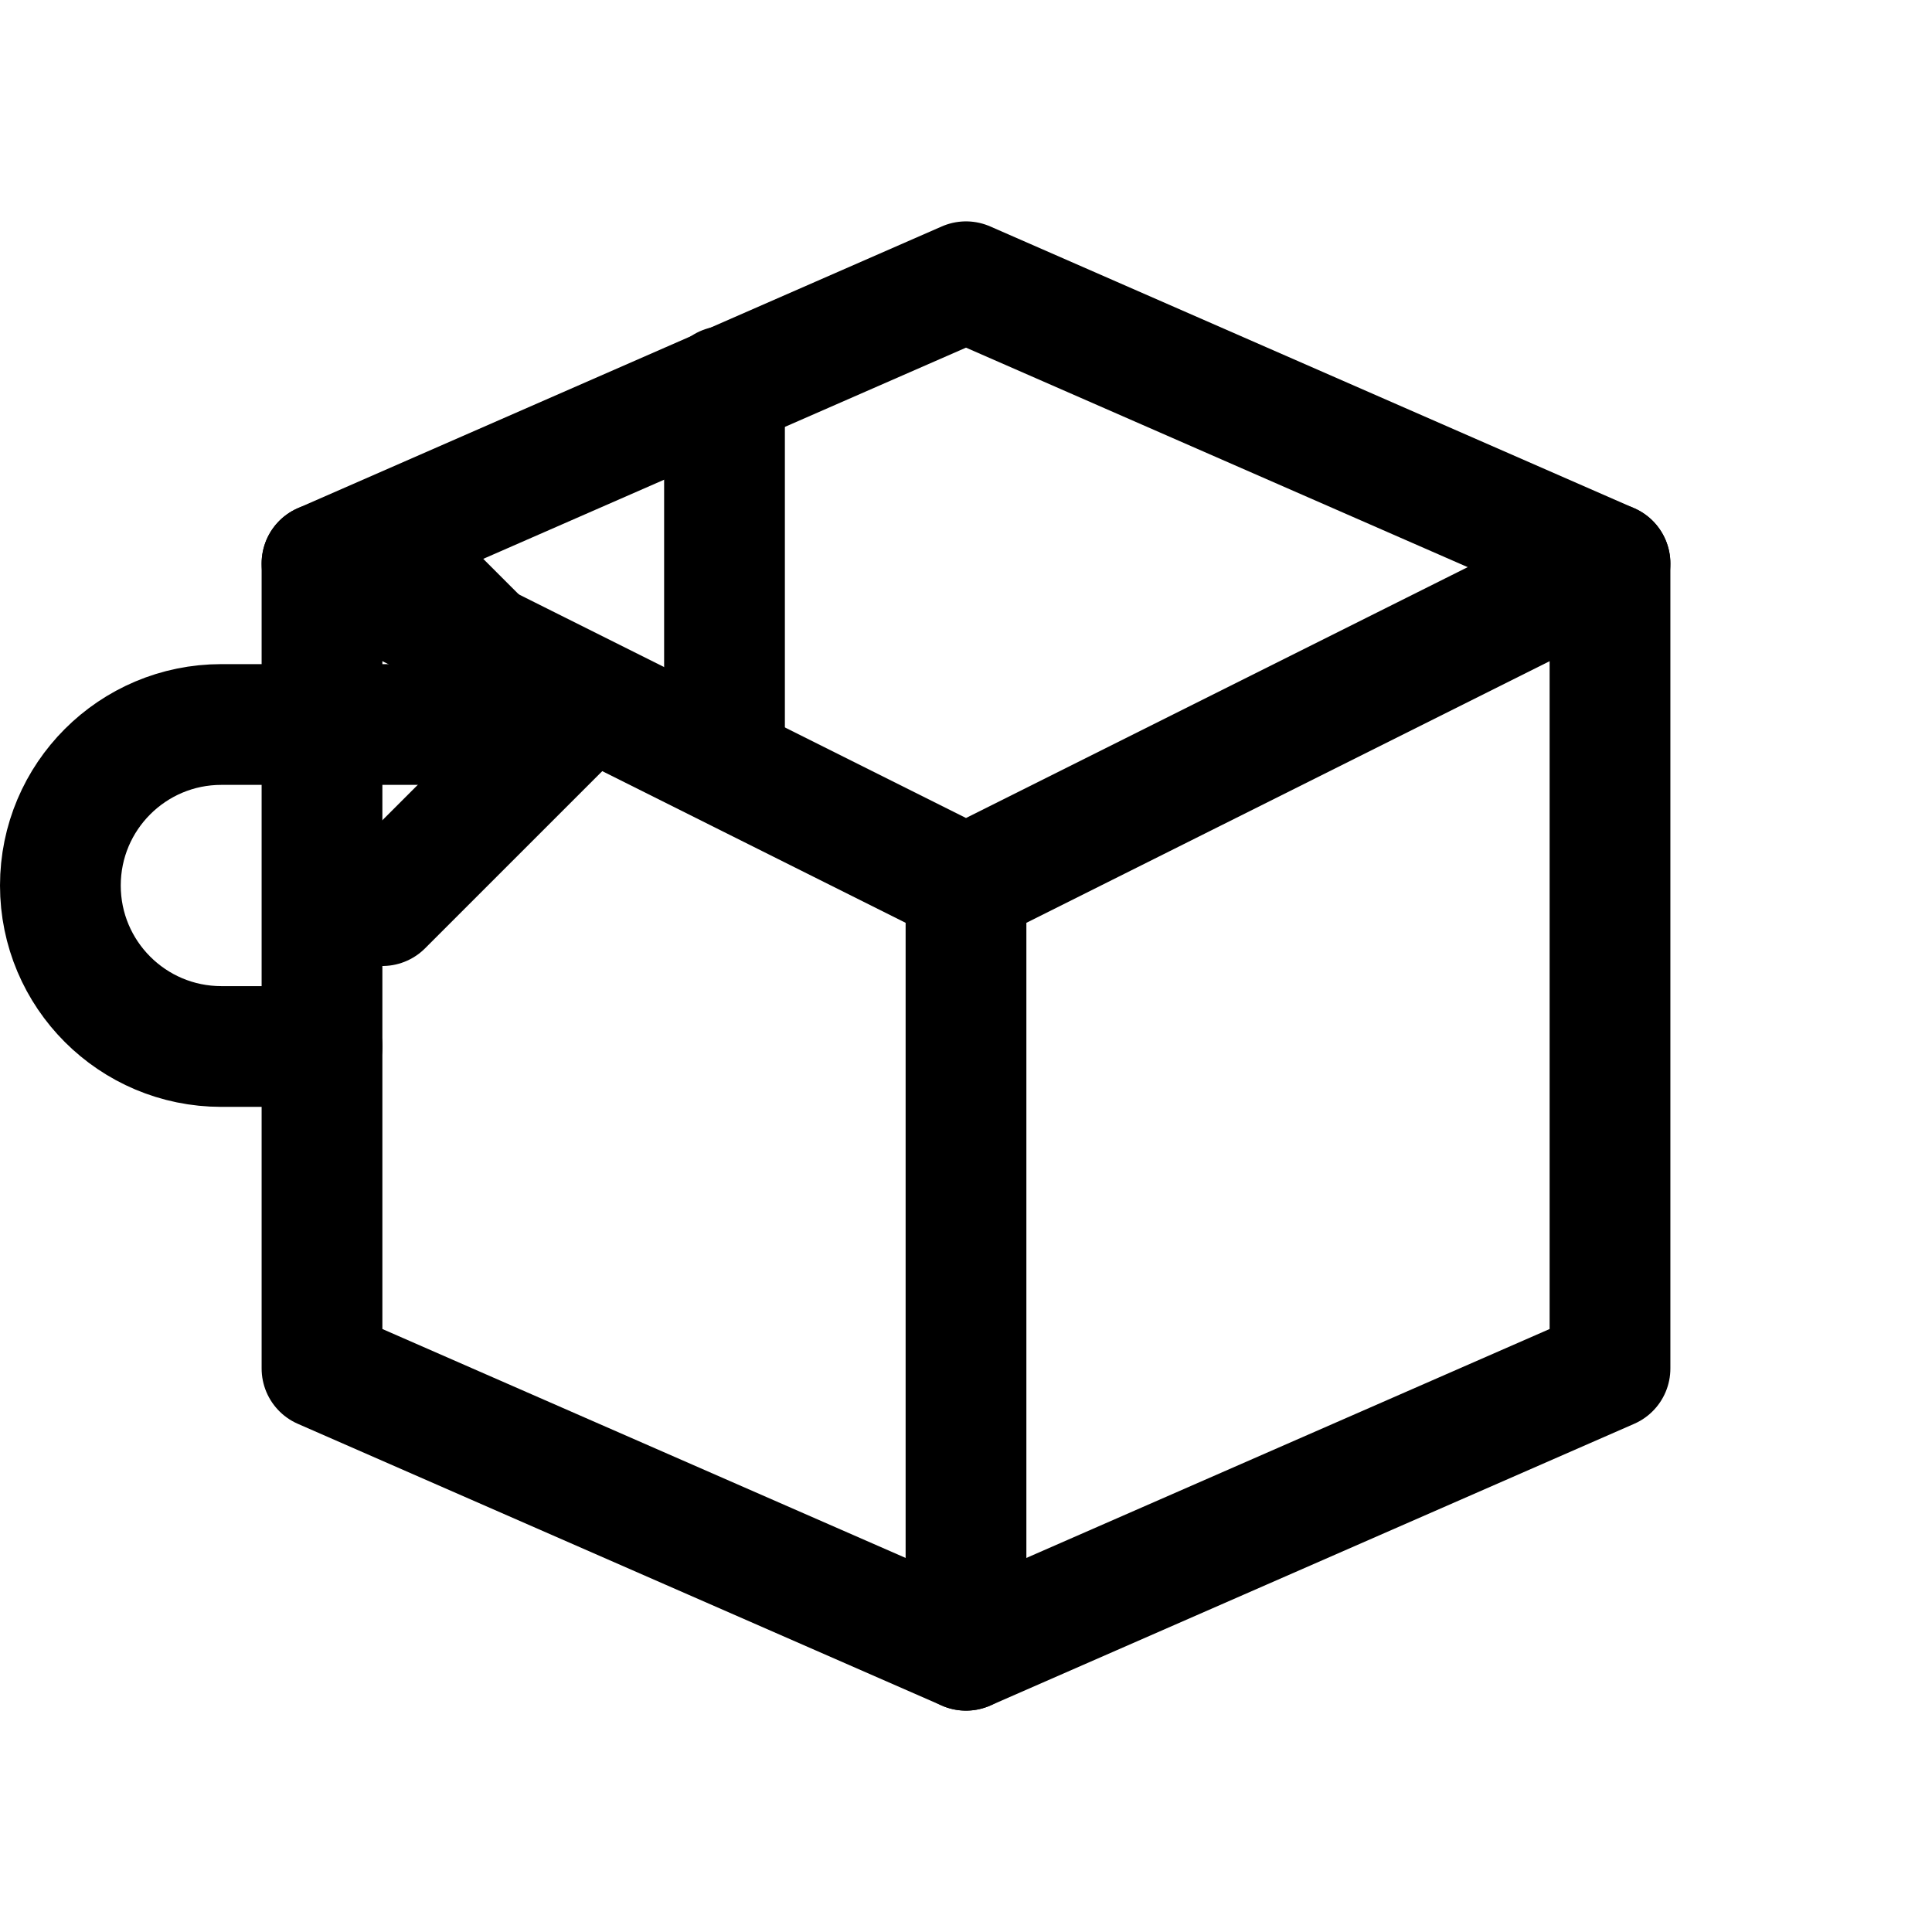
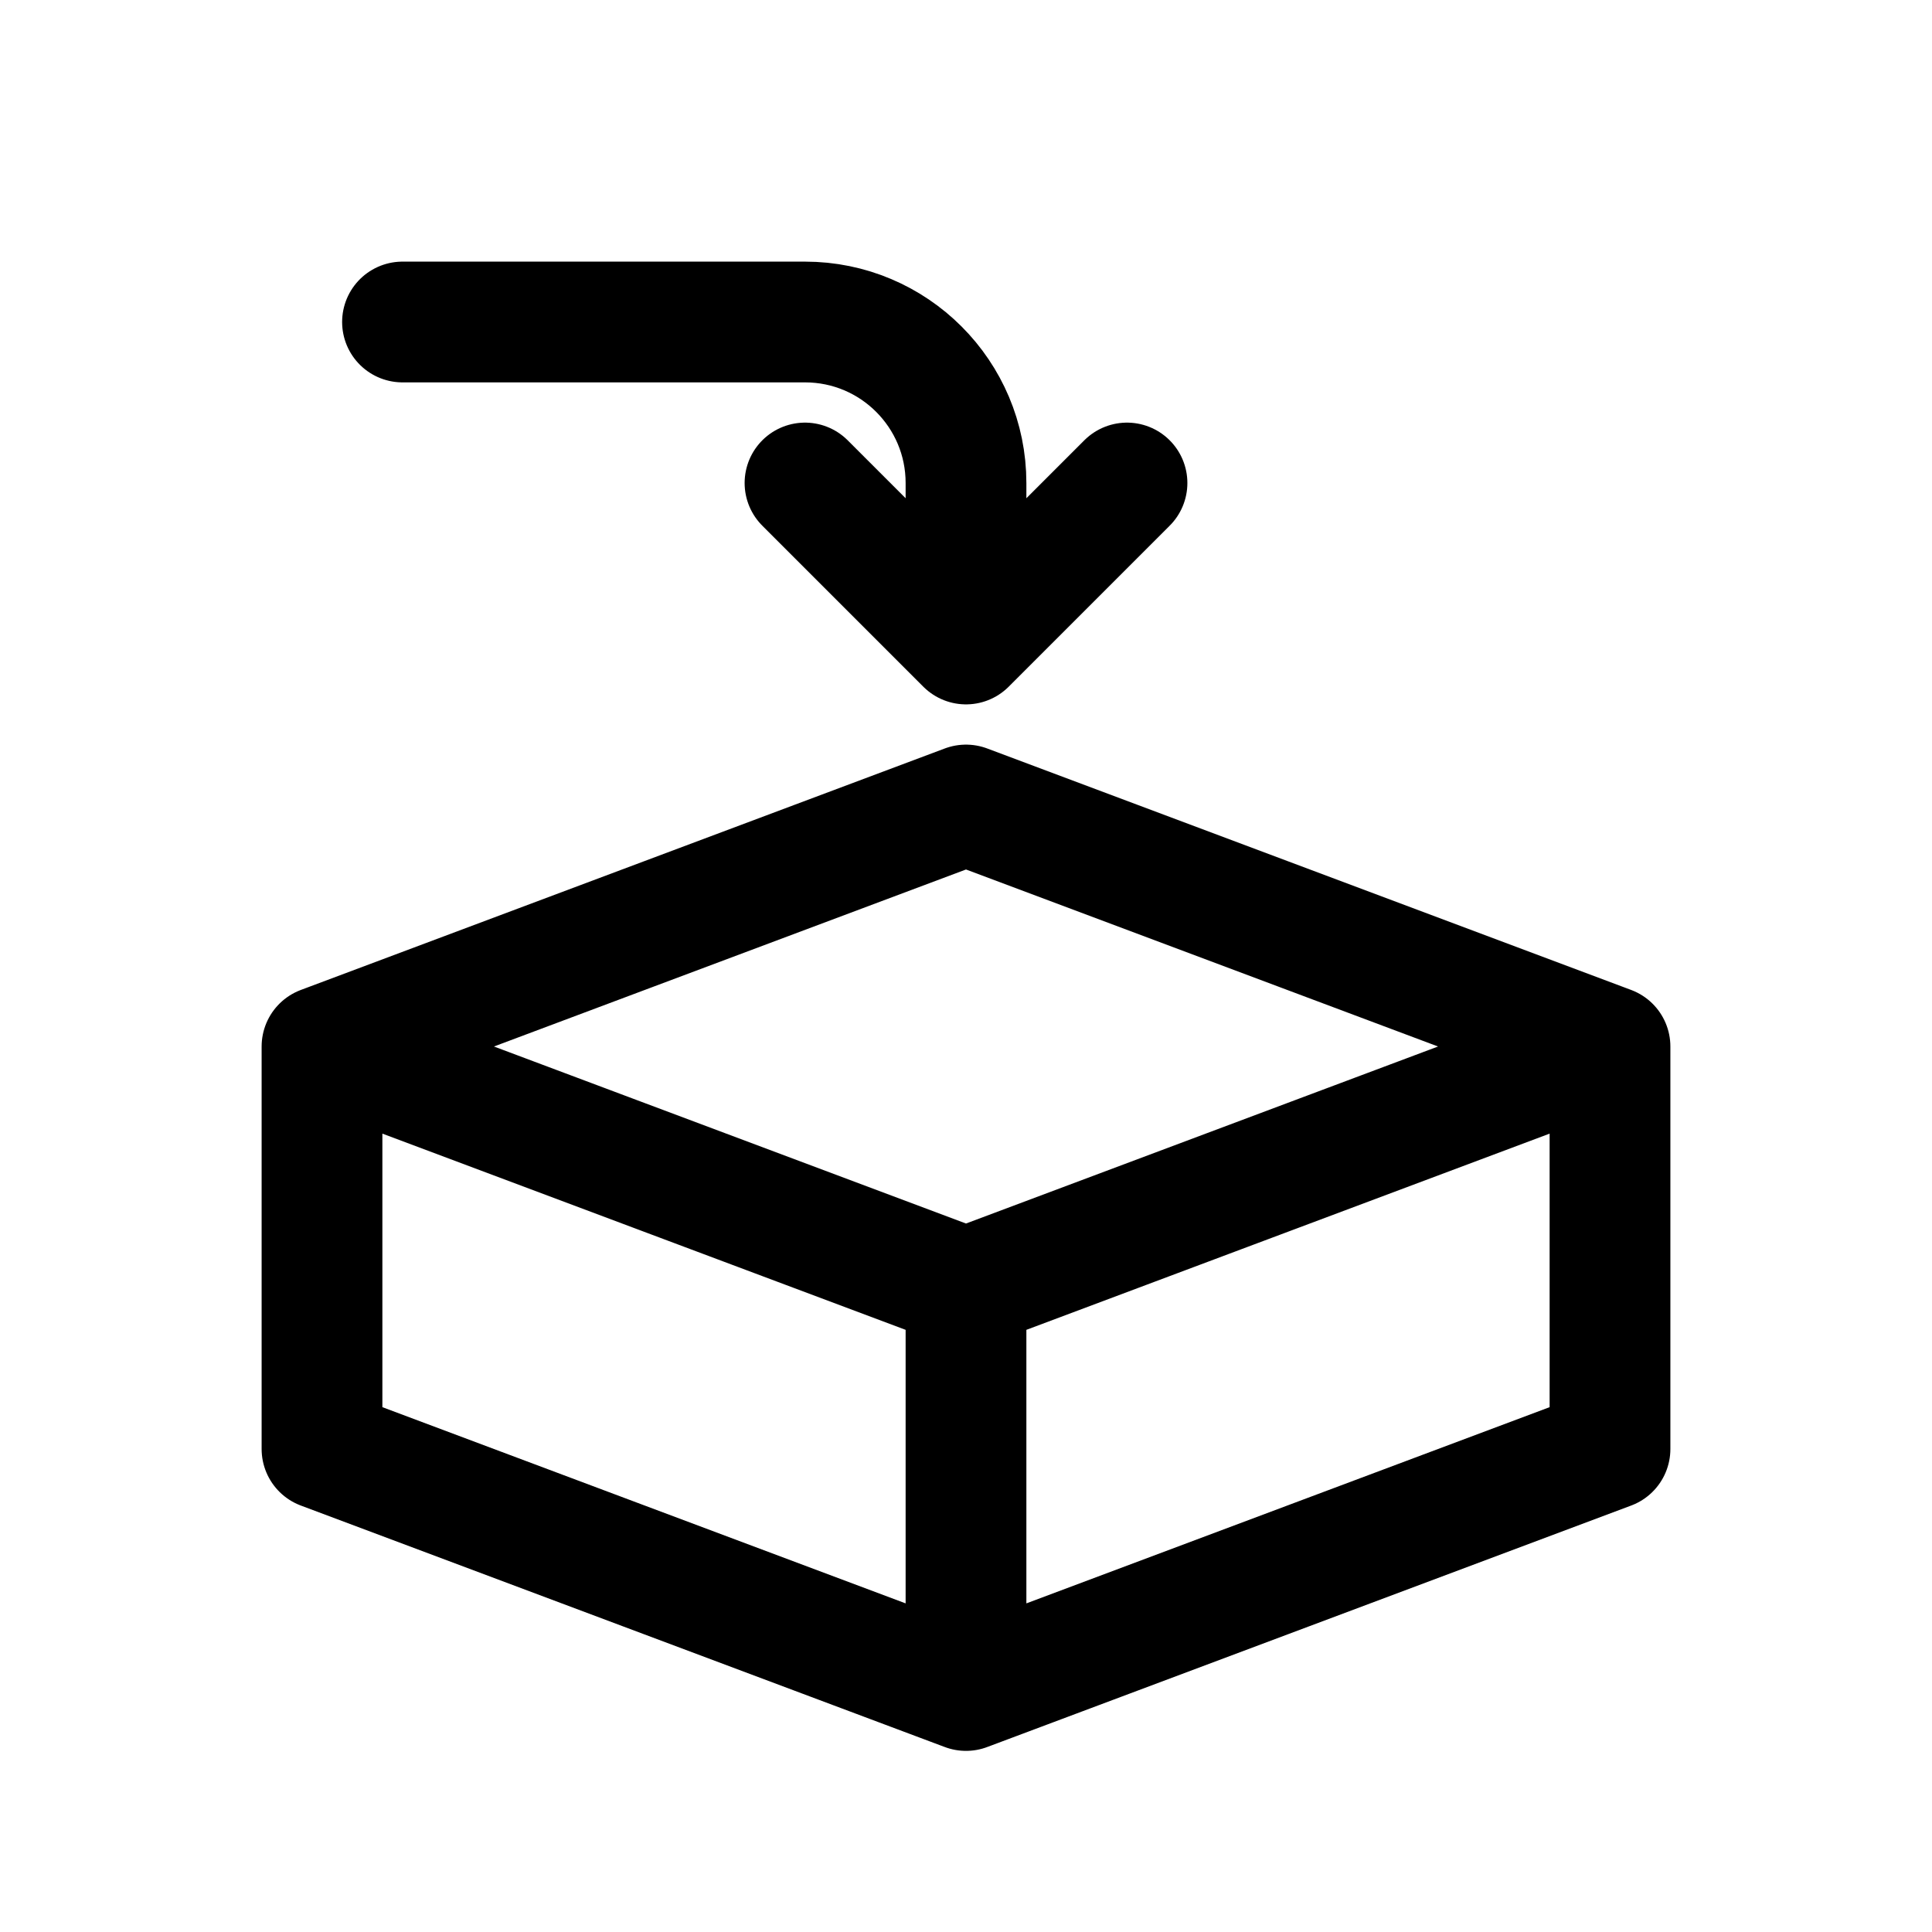
<svg xmlns="http://www.w3.org/2000/svg" viewBox="0 0 24 24" fill="none" stroke="currentColor" stroke-width="1.5" stroke-linecap="round" stroke-linejoin="round" aria-hidden="true">
-   <path d="m4 7 8-3.5L20 7v10l-8 3.5L4 17z" />
-   <path d="M4 7 12 11l8-4M12 11v9.5" />
-   <path d="M9 4.8v4.5" />
-   <path d="M4 13H2.75a2 2 0 0 1 0-4H7" />
-   <path d="m4.75 6.75 2.25 2.25-2.25 2.25" />
+   <path d="M5 4h5a2 2 0 0 1 2 2v2m-2-2 2 2 2-2" />
+   <path d="m4 13 8-3 8 3-8 3zM4 13v5l8 3 8-3v-5M12 16v5" />
</svg>
